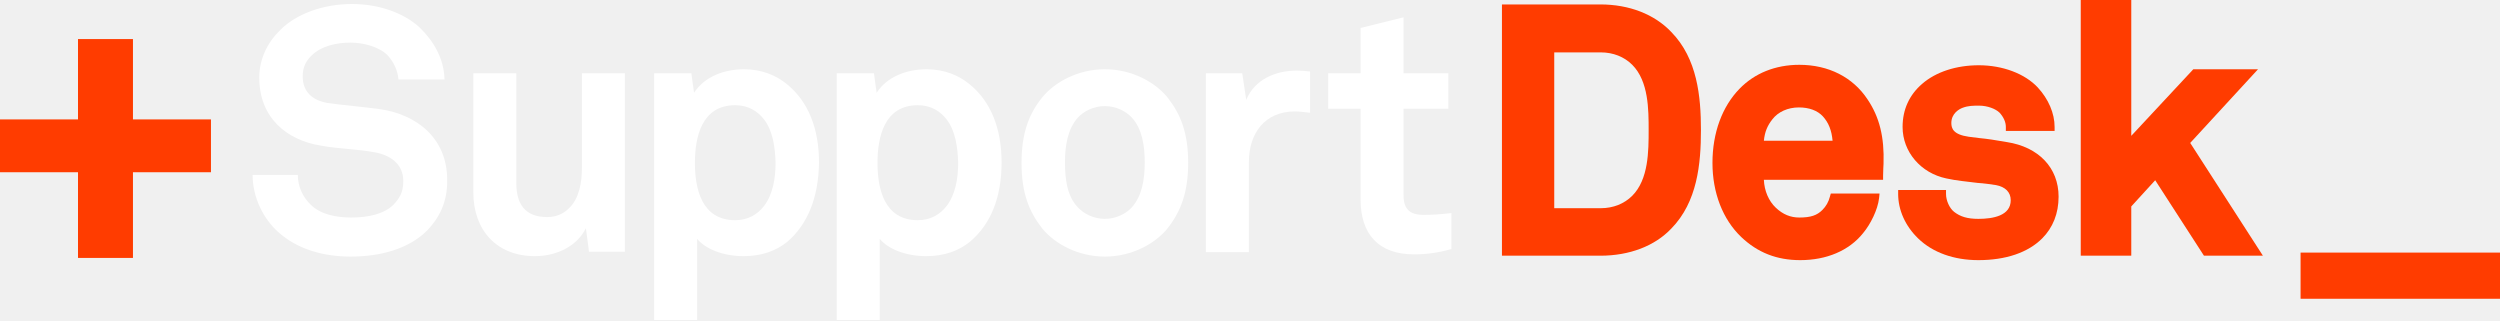
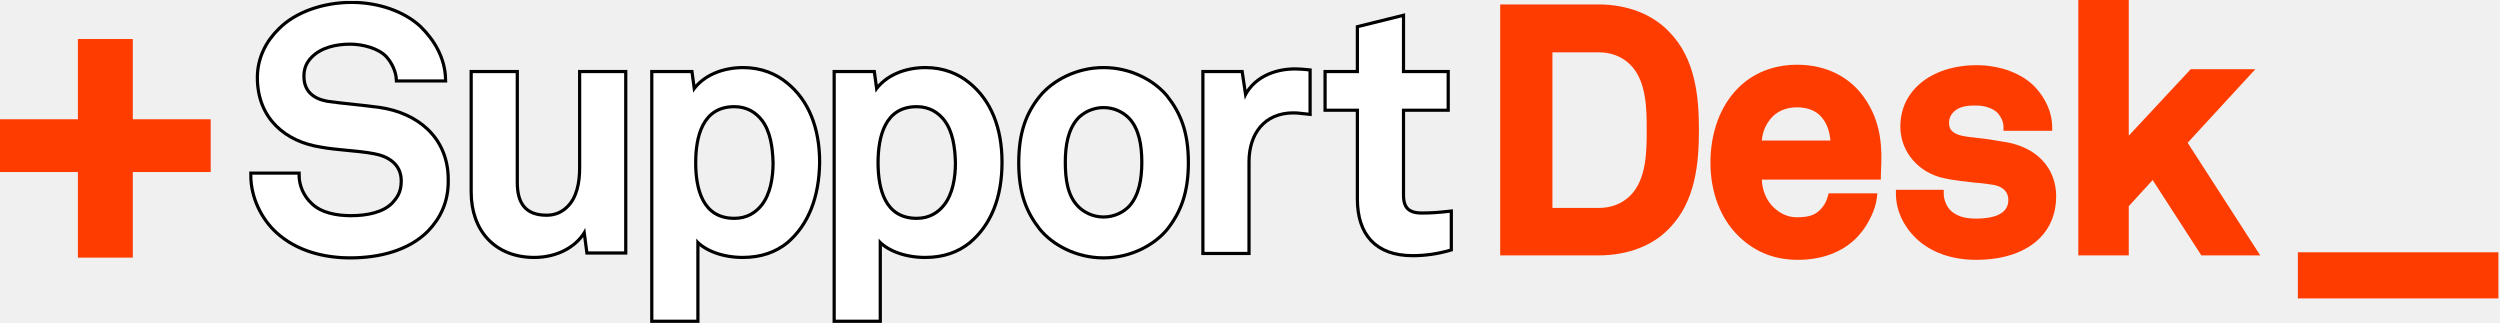
- <svg xmlns="http://www.w3.org/2000/svg" width="289" height="37" viewBox="0 0 289 37" fill="none">
-   <g clip-path="url(#clip0_3105_923)">
-     <path d="M9.017 4.516V13.804H0V19.911H9.017V29.816H15.37V19.911H24.387V13.804H15.37V4.516H9.017Z" fill="#FF3C00" />
-     <mask id="mask0_3105_923" style="mask-type:luminance" maskUnits="userSpaceOnUse" x="0" y="0" width="289" height="37">
-       <path d="M289 0H0V37H289V0Z" fill="white" />
-     </mask>
-     <g mask="url(#mask0_3105_923)">
-       <path d="M49.388 26.634C47.236 28.789 43.957 29.662 40.525 29.662C37.553 29.662 34.428 28.892 32.123 26.788C30.483 25.3 29.202 22.888 29.202 20.219H34.428C34.428 21.605 35.043 22.836 35.914 23.657C37.092 24.838 38.988 25.146 40.627 25.146C42.574 25.146 44.418 24.735 45.494 23.657C46.109 22.99 46.621 22.323 46.621 20.938C46.621 18.885 45.033 17.91 43.291 17.602C41.395 17.243 38.936 17.192 37.092 16.832C33.198 16.216 29.971 13.65 29.971 8.981C29.971 6.774 30.944 4.875 32.43 3.438C34.274 1.591 37.399 0.462 40.678 0.462C43.701 0.462 46.621 1.437 48.517 3.182C50.156 4.773 51.334 6.825 51.386 9.186H46.058C46.006 8.211 45.494 7.133 44.828 6.415C43.906 5.44 42.062 4.927 40.525 4.927C38.936 4.927 37.143 5.286 35.965 6.466C35.35 7.082 34.992 7.8 34.992 8.827C34.992 10.674 36.17 11.598 37.861 11.906C39.654 12.162 42.164 12.368 43.957 12.624C48.158 13.24 51.693 15.96 51.693 20.784C51.744 23.35 50.771 25.197 49.388 26.634Z" fill="white" />
-     </g>
-     <mask id="mask1_3105_923" style="mask-type:luminance" maskUnits="userSpaceOnUse" x="0" y="0" width="289" height="37">
-       <path d="M289 0H0V37H289V0Z" fill="white" />
-     </mask>
-     <g mask="url(#mask1_3105_923)">
-       <path d="M68.087 29.097L67.729 26.377C66.755 28.378 64.45 29.61 61.837 29.61C57.431 29.61 54.716 26.634 54.716 22.22V8.467H59.685V21.143C59.685 23.555 60.659 25.094 63.272 25.094C64.399 25.094 65.218 24.632 65.782 24.068C66.96 22.939 67.268 21.091 67.268 19.449V8.467H72.237V29.097H68.087Z" fill="white" />
-     </g>
-     <mask id="mask2_3105_923" style="mask-type:luminance" maskUnits="userSpaceOnUse" x="0" y="0" width="289" height="37">
-       <path d="M289 0H0V37H289V0Z" fill="white" />
-     </mask>
-     <g mask="url(#mask2_3105_923)">
-       <path d="M90.988 27.968C89.707 28.994 88.068 29.61 85.967 29.61C83.508 29.61 81.51 28.738 80.588 27.609V37H75.618V8.467H79.922L80.229 10.725C81.459 8.827 83.764 8.006 86.019 8.006C88.068 8.006 89.759 8.724 90.988 9.75C93.447 11.752 94.677 14.882 94.677 18.782C94.626 22.785 93.396 25.916 90.988 27.968ZM88.324 13.805C87.607 12.881 86.531 12.162 84.994 12.162C81.1 12.162 80.332 15.857 80.332 18.834C80.332 21.81 81.1 25.454 84.994 25.454C86.531 25.454 87.607 24.735 88.324 23.811C89.349 22.477 89.656 20.578 89.656 18.834C89.605 17.038 89.349 15.139 88.324 13.805Z" fill="white" />
-     </g>
-     <mask id="mask3_3105_923" style="mask-type:luminance" maskUnits="userSpaceOnUse" x="0" y="0" width="289" height="37">
-       <path d="M289 0H0V37H289V0Z" fill="white" />
-     </mask>
-     <g mask="url(#mask3_3105_923)">
-       <path d="M112.096 27.968C110.815 28.994 109.176 29.61 107.075 29.61C104.616 29.61 102.618 28.738 101.696 27.609V37H96.726V8.467H101.03L101.337 10.725C102.567 8.827 104.872 8.006 107.126 8.006C109.176 8.006 110.866 8.724 112.096 9.75C114.555 11.752 115.784 14.882 115.784 18.782C115.784 22.785 114.555 25.916 112.096 27.968ZM109.432 13.805C108.714 12.881 107.639 12.162 106.102 12.162C102.208 12.162 101.439 15.857 101.439 18.834C101.439 21.81 102.208 25.454 106.102 25.454C107.639 25.454 108.714 24.735 109.432 23.811C110.456 22.477 110.764 20.578 110.764 18.834C110.712 17.038 110.456 15.139 109.432 13.805Z" fill="white" />
-     </g>
-     <mask id="mask4_3105_923" style="mask-type:luminance" maskUnits="userSpaceOnUse" x="0" y="0" width="289" height="37">
-       <path d="M289 0H0V37H289V0Z" fill="white" />
-     </mask>
-     <g mask="url(#mask4_3105_923)">
-       <path d="M134.945 26.429C133.511 28.173 130.847 29.662 127.722 29.662C124.596 29.662 121.932 28.173 120.498 26.429C118.961 24.479 118.09 22.323 118.09 18.834C118.09 15.344 118.961 13.137 120.498 11.239C121.932 9.494 124.596 8.006 127.722 8.006C130.847 8.006 133.511 9.494 134.945 11.239C136.482 13.189 137.353 15.344 137.353 18.834C137.353 22.272 136.482 24.479 134.945 26.429ZM130.847 13.599C130.181 12.881 129.054 12.265 127.722 12.265C126.389 12.265 125.262 12.881 124.596 13.599C123.418 14.934 123.111 16.832 123.111 18.782C123.111 20.732 123.367 22.683 124.596 23.965C125.262 24.684 126.389 25.3 127.722 25.3C129.054 25.3 130.181 24.684 130.847 23.965C132.025 22.631 132.332 20.732 132.332 18.782C132.332 16.832 132.025 14.882 130.847 13.599Z" fill="white" />
-     </g>
-     <mask id="mask5_3105_923" style="mask-type:luminance" maskUnits="userSpaceOnUse" x="0" y="0" width="289" height="37">
-       <path d="M289 0H0V37H289V0Z" fill="white" />
-     </mask>
-     <g mask="url(#mask5_3105_923)">
-       <path d="M149.7 12.881C146.216 12.881 144.372 15.395 144.372 18.731V29.148H139.402V8.467H143.603L144.065 11.546C145.038 9.186 147.446 8.159 149.905 8.159C150.417 8.159 150.93 8.211 151.442 8.262V13.035C150.878 12.983 150.264 12.881 149.7 12.881Z" fill="white" />
-     </g>
-     <mask id="mask6_3105_923" style="mask-type:luminance" maskUnits="userSpaceOnUse" x="0" y="0" width="289" height="37">
-       <path d="M289 0H0V37H289V0Z" fill="white" />
-     </mask>
-     <g mask="url(#mask6_3105_923)">
-       <path d="M163.481 29.405C159.332 29.405 157.282 27.044 157.282 23.042V12.573H153.542V8.467H157.282V3.233L162.252 2.001V8.467H167.426V12.573H162.252V22.58C162.252 24.171 162.969 24.838 164.557 24.838C165.582 24.838 166.402 24.787 167.785 24.633V28.789C166.35 29.2 164.967 29.405 163.481 29.405Z" fill="white" />
-     </g>
-     <mask id="mask7_3105_923" style="mask-type:luminance" maskUnits="userSpaceOnUse" x="0" y="0" width="289" height="37">
-       <path d="M289 0H0V37H289V0Z" fill="white" />
-     </mask>
-     <g mask="url(#mask7_3105_923)">
-       <path d="M184.999 29.559H173.625V0.513H184.999C188.329 0.513 191.249 1.642 193.196 3.695C196.219 6.774 196.629 11.187 196.629 15.036C196.629 18.936 196.219 23.349 193.196 26.429C191.3 28.43 188.38 29.559 184.999 29.559ZM179.671 24.068H185.05C186.485 24.068 187.765 23.555 188.688 22.631C190.583 20.732 190.583 17.448 190.583 15.036C190.583 12.675 190.583 9.391 188.688 7.492C187.765 6.569 186.485 6.055 185.05 6.055H179.671V24.068Z" fill="#FF3C00" />
-     </g>
-     <mask id="mask8_3105_923" style="mask-type:luminance" maskUnits="userSpaceOnUse" x="0" y="0" width="289" height="37">
-       <path d="M289 0H0V37H289V0Z" fill="white" />
-     </mask>
-     <g mask="url(#mask8_3105_923)">
-       <path d="M208.105 30.072C205.389 30.072 203.186 29.2 201.291 27.404C199.139 25.351 197.961 22.272 197.961 18.834C197.961 15.344 199.088 12.316 201.086 10.264C202.828 8.467 205.236 7.492 208.002 7.492C211.383 7.492 214.201 8.929 215.892 11.495C217.275 13.548 217.839 15.857 217.736 18.936C217.736 18.936 217.685 19.86 217.685 20.322V20.784H203.904C203.955 22.067 204.467 23.247 205.287 24.017C206.107 24.787 206.977 25.146 208.002 25.146C209.334 25.146 210.051 24.889 210.666 24.273C211.076 23.863 211.383 23.35 211.537 22.734L211.64 22.375H217.275L217.224 22.888C217.07 24.273 216.199 25.967 215.38 26.942C213.74 28.994 211.127 30.072 208.105 30.072ZM203.904 16.268H211.845C211.742 15.087 211.383 14.164 210.717 13.445C210.103 12.778 209.129 12.419 207.951 12.419C206.67 12.419 205.543 12.932 204.877 13.805C204.313 14.523 204.006 15.241 203.904 16.268Z" fill="#FF3C00" />
-     </g>
-     <mask id="mask9_3105_923" style="mask-type:luminance" maskUnits="userSpaceOnUse" x="0" y="0" width="289" height="37">
-       <path d="M289 0H0V37H289V0Z" fill="white" />
-     </mask>
-     <g mask="url(#mask9_3105_923)">
-       <path d="M228.7 30.072C225.882 30.072 223.423 29.2 221.732 27.558C220.247 26.121 219.427 24.273 219.427 22.426V21.964H224.96V22.426C224.96 23.196 225.37 24.068 225.882 24.479C226.599 25.043 227.419 25.3 228.7 25.3C230.391 25.3 232.44 24.94 232.44 23.144C232.44 22.221 231.825 21.605 230.749 21.399C230.083 21.297 229.366 21.194 228.597 21.143C227.419 20.989 226.138 20.886 225.011 20.63C222.04 20.014 219.939 17.551 219.939 14.677C219.939 12.675 220.708 10.982 222.193 9.699C223.782 8.313 226.138 7.544 228.751 7.544C231.518 7.544 234.079 8.519 235.565 10.11C236.795 11.444 237.512 13.086 237.512 14.677V15.139H231.876V14.677C231.876 14.112 231.62 13.548 231.159 13.035C230.698 12.573 229.725 12.214 228.802 12.214C228.085 12.214 227.522 12.214 226.856 12.47C226.446 12.624 225.575 13.137 225.575 14.215C225.575 14.831 225.78 15.549 227.573 15.806C228.034 15.857 228.444 15.909 228.802 15.96C229.827 16.062 230.493 16.165 231.979 16.422C235.667 16.986 237.973 19.398 237.973 22.734C237.973 24.684 237.307 26.326 236.077 27.558C234.438 29.2 231.876 30.072 228.7 30.072Z" fill="#FF3C00" />
-     </g>
-     <mask id="mask10_3105_923" style="mask-type:luminance" maskUnits="userSpaceOnUse" x="0" y="0" width="289" height="37">
-       <path d="M289 0H0V37H289V0Z" fill="white" />
-     </mask>
-     <g mask="url(#mask10_3105_923)">
-       <path d="M261.591 29.559H254.777L249.141 20.835L246.375 23.863V29.559H240.534V0H246.375V15.703L253.547 8.006H261.027L253.189 16.524L261.591 29.559Z" fill="#FF3C00" />
-     </g>
-     <mask id="mask11_3105_923" style="mask-type:luminance" maskUnits="userSpaceOnUse" x="0" y="0" width="289" height="37">
-       <path d="M289 0H0V37H289V0Z" fill="white" />
-     </mask>
-     <g mask="url(#mask11_3105_923)">
-       <path d="M289.154 29.2H265.946V34.537H289.154V29.2Z" fill="#FF3C00" />
-     </g>
-   </g>
-   <defs>
-     <clipPath id="clip0_3105_923">
-       <rect width="289" height="37" fill="white" />
-     </clipPath>
-   </defs>
+ <svg xmlns="http://www.w3.org/2000/svg" width="782" height="101" viewBox="0 0 782 101" fill="none">
+   <path d="M24.37 12.205V37.309H0V53.814H24.37V80.583H41.539V53.814H65.909V37.309H41.539V12.205H24.37Z" fill="#FF3C00" />
+   <path d="M499.997 79.889H469.258V1.387H499.997C508.997 1.387 516.89 4.438 522.151 9.986C530.321 18.308 531.429 30.236 531.429 40.638C531.429 51.179 530.321 63.107 522.151 71.429C517.028 76.838 509.136 79.889 499.997 79.889ZM485.597 65.049H500.136C504.013 65.049 507.474 63.662 509.967 61.165C515.09 56.033 515.09 47.157 515.09 40.638C515.09 34.258 515.09 25.381 509.967 20.25C507.474 17.753 504.013 16.366 500.136 16.366H485.597V65.049Z" fill="#FF3C00" />
+   <path d="M562.445 81.276C555.106 81.276 549.152 78.918 544.029 74.064C538.214 68.516 535.029 60.194 535.029 50.902C535.029 41.47 538.075 33.287 543.475 27.739C548.183 22.885 554.691 20.25 562.168 20.25C571.307 20.25 578.922 24.133 583.492 31.068C587.23 36.616 588.753 42.857 588.476 51.179C588.476 51.179 588.338 53.676 588.338 54.924V56.172H551.091C551.229 59.639 552.614 62.83 554.829 64.91C557.045 66.99 559.399 67.961 562.168 67.961C565.768 67.961 567.707 67.268 569.368 65.603C570.476 64.494 571.307 63.107 571.722 61.443L571.999 60.472H587.23L587.092 61.859C586.676 65.603 584.322 70.18 582.107 72.816C577.676 78.364 570.614 81.276 562.445 81.276ZM551.091 43.967H572.553C572.276 40.777 571.307 38.28 569.507 36.339C567.845 34.535 565.214 33.565 562.029 33.565C558.568 33.565 555.522 34.952 553.722 37.309C552.198 39.251 551.368 41.193 551.091 43.967Z" fill="#FF3C00" />
+   <path d="M618.108 81.276C610.492 81.276 603.846 78.918 599.276 74.48C595.261 70.597 593.045 65.603 593.045 60.61V59.362H608V60.61C608 62.691 609.107 65.049 610.492 66.158C612.431 67.684 614.646 68.377 618.108 68.377C622.677 68.377 628.216 67.406 628.216 62.552C628.216 60.056 626.554 58.391 623.646 57.836C621.846 57.559 619.908 57.282 617.831 57.143C614.646 56.727 611.184 56.45 608.138 55.756C600.107 54.092 594.43 47.434 594.43 39.667C594.43 34.258 596.507 29.681 600.523 26.214C604.815 22.469 611.184 20.388 618.246 20.388C625.723 20.388 632.646 23.024 636.662 27.323C639.985 30.929 641.924 35.368 641.924 39.667V40.916H626.692V39.667C626.692 38.142 626 36.616 624.754 35.229C623.508 33.981 620.877 33.01 618.385 33.01C616.446 33.01 614.923 33.01 613.123 33.703C612.015 34.119 609.661 35.506 609.661 38.419C609.661 40.083 610.215 42.025 615.061 42.718C616.308 42.857 617.415 42.996 618.385 43.135C621.154 43.412 622.954 43.689 626.969 44.383C636.939 45.908 643.17 52.427 643.17 61.443C643.17 66.713 641.37 71.151 638.047 74.48C633.616 78.918 626.692 81.276 618.108 81.276Z" fill="#FF3C00" />
+   <path d="M707.002 79.889H688.587L673.355 56.311L665.878 64.494V79.889H650.093V0H665.878V42.441L685.263 21.637H705.479L684.294 44.66L707.002 79.889Z" fill="#FF3C00" />
+   <path d="M781.497 78.918H718.772V93.343H781.497V78.918Z" fill="#FF3C00" />
+   <mask id="path-2-outside-1_7393_121" maskUnits="userSpaceOnUse" x="77.925" y="0.248" width="377" height="101" fill="black">
+     <rect fill="white" x="77.925" y="0.248" width="377" height="101" />
+     <path d="M133.48 71.983C127.665 77.809 118.803 80.166 109.526 80.166C101.495 80.166 93.049 78.086 86.818 72.4C82.387 68.377 78.925 61.859 78.925 54.646H93.049C93.049 58.391 94.71 61.72 97.064 63.939C100.249 67.129 105.372 67.961 109.803 67.961C115.064 67.961 120.049 66.852 122.957 63.939C124.619 62.136 126.003 60.333 126.003 56.588C126.003 51.04 121.711 48.405 117.003 47.573C111.88 46.602 105.233 46.463 100.249 45.492C89.725 43.828 81.002 36.893 81.002 24.272C81.002 18.308 83.633 13.176 87.648 9.293C92.633 4.3 101.079 1.248 109.941 1.248C118.111 1.248 126.003 3.884 131.126 8.599C135.557 12.899 138.742 18.447 138.88 24.827H124.48C124.342 22.191 122.957 19.279 121.157 17.337C118.665 14.702 113.68 13.315 109.526 13.315C105.233 13.315 100.387 14.286 97.202 17.476C95.541 19.14 94.572 21.082 94.572 23.856C94.572 28.849 97.756 31.345 102.326 32.178C107.172 32.871 113.957 33.426 118.803 34.119C130.157 35.784 139.711 43.135 139.711 56.172C139.85 63.107 137.219 68.1 133.48 71.983Z" />
+     <path d="M184.02 78.641L183.051 71.29C180.42 76.699 174.189 80.028 167.127 80.028C155.219 80.028 147.881 71.983 147.881 60.055V22.885H161.312V57.143C161.312 63.661 163.943 67.822 171.004 67.822C174.05 67.822 176.266 66.574 177.789 65.048C180.974 61.997 181.805 57.004 181.805 52.566V22.885H195.236V78.641H184.02Z" />
+     <path d="M245.914 75.59C242.452 78.364 238.021 80.028 232.344 80.028C225.698 80.028 220.298 77.67 217.805 74.619V100H204.374V22.885H216.005L216.836 28.988C220.159 23.856 226.39 21.637 232.483 21.637C238.021 21.637 242.591 23.578 245.914 26.352C252.56 31.762 255.883 40.222 255.883 50.763C255.745 61.581 252.422 70.042 245.914 75.59ZM238.714 37.309C236.775 34.813 233.867 32.871 229.713 32.871C219.19 32.871 217.113 42.857 217.113 50.902C217.113 58.946 219.19 68.793 229.713 68.793C233.867 68.793 236.775 66.852 238.714 64.355C241.483 60.749 242.314 55.617 242.314 50.902C242.175 46.047 241.483 40.916 238.714 37.309Z" />
+     <path d="M302.961 75.59C299.5 78.364 295.069 80.028 289.392 80.028C282.745 80.028 277.345 77.67 274.853 74.619V100H261.422V22.885H273.053L273.884 28.988C277.207 23.856 283.438 21.637 289.53 21.637C295.069 21.637 299.638 23.578 302.961 26.352C309.608 31.762 312.931 40.222 312.931 50.763C312.931 61.581 309.608 70.042 302.961 75.59ZM295.761 37.309C293.823 34.813 290.915 32.871 286.761 32.871C276.238 32.871 274.161 42.857 274.161 50.902C274.161 58.946 276.238 68.793 286.761 68.793C290.915 68.793 293.823 66.852 295.761 64.355C298.531 60.749 299.361 55.617 299.361 50.902C299.223 46.047 298.531 40.916 295.761 37.309Z" />
+     <path d="M364.717 71.429C360.84 76.144 353.64 80.166 345.193 80.166C336.747 80.166 329.547 76.144 325.67 71.429C321.516 66.158 319.162 60.333 319.162 50.902C319.162 41.47 321.516 35.506 325.67 30.375C329.547 25.659 336.747 21.637 345.193 21.637C353.64 21.637 360.84 25.659 364.717 30.375C368.871 35.645 371.225 41.47 371.225 50.902C371.225 60.194 368.871 66.158 364.717 71.429ZM353.64 36.755C351.84 34.813 348.793 33.148 345.193 33.148C341.593 33.148 338.547 34.813 336.747 36.755C333.562 40.361 332.731 45.492 332.731 50.763C332.731 56.033 333.424 61.304 336.747 64.771C338.547 66.713 341.593 68.377 345.193 68.377C348.793 68.377 351.84 66.713 353.64 64.771C356.824 61.165 357.655 56.033 357.655 50.763C357.655 45.492 356.824 40.222 353.64 36.755Z" />
+     <path d="M404.595 34.813C395.179 34.813 390.194 41.609 390.194 50.624V78.779H376.763V22.885H388.117L389.364 31.207C391.994 24.827 398.502 22.053 405.149 22.053C406.533 22.053 407.918 22.191 409.302 22.33V35.229C407.779 35.09 406.118 34.813 404.595 34.813Z" />
+     <path d="M441.842 79.473C430.626 79.473 425.087 73.093 425.087 62.275V33.981H414.979V22.885H425.087V8.738L438.519 5.409V22.885H452.503V33.981H438.519V61.026C438.519 65.326 440.457 67.129 444.749 67.129C447.519 67.129 449.734 66.99 453.473 66.574V77.809C449.596 78.918 445.857 79.473 441.842 79.473Z" />
+   </mask>
+   <path d="M133.48 71.983C127.665 77.809 118.803 80.166 109.526 80.166C101.495 80.166 93.049 78.086 86.818 72.4C82.387 68.377 78.925 61.859 78.925 54.646H93.049C93.049 58.391 94.71 61.72 97.064 63.939C100.249 67.129 105.372 67.961 109.803 67.961C115.064 67.961 120.049 66.852 122.957 63.939C124.619 62.136 126.003 60.333 126.003 56.588C126.003 51.04 121.711 48.405 117.003 47.573C111.88 46.602 105.233 46.463 100.249 45.492C89.725 43.828 81.002 36.893 81.002 24.272C81.002 18.308 83.633 13.176 87.648 9.293C92.633 4.3 101.079 1.248 109.941 1.248C118.111 1.248 126.003 3.884 131.126 8.599C135.557 12.899 138.742 18.447 138.88 24.827H124.48C124.342 22.191 122.957 19.279 121.157 17.337C118.665 14.702 113.68 13.315 109.526 13.315C105.233 13.315 100.387 14.286 97.202 17.476C95.541 19.14 94.572 21.082 94.572 23.856C94.572 28.849 97.756 31.345 102.326 32.178C107.172 32.871 113.957 33.426 118.803 34.119C130.157 35.784 139.711 43.135 139.711 56.172C139.85 63.107 137.219 68.1 133.48 71.983Z" fill="white" />
+   <path d="M184.02 78.641L183.051 71.29C180.42 76.699 174.189 80.028 167.127 80.028C155.219 80.028 147.881 71.983 147.881 60.055V22.885H161.312V57.143C161.312 63.661 163.943 67.822 171.004 67.822C174.05 67.822 176.266 66.574 177.789 65.048C180.974 61.997 181.805 57.004 181.805 52.566V22.885H195.236V78.641H184.02Z" fill="white" />
+   <path d="M245.914 75.59C242.452 78.364 238.021 80.028 232.344 80.028C225.698 80.028 220.298 77.67 217.805 74.619V100H204.374V22.885H216.005L216.836 28.988C220.159 23.856 226.39 21.637 232.483 21.637C238.021 21.637 242.591 23.578 245.914 26.352C252.56 31.762 255.883 40.222 255.883 50.763C255.745 61.581 252.422 70.042 245.914 75.59ZM238.714 37.309C236.775 34.813 233.867 32.871 229.713 32.871C219.19 32.871 217.113 42.857 217.113 50.902C217.113 58.946 219.19 68.793 229.713 68.793C233.867 68.793 236.775 66.852 238.714 64.355C241.483 60.749 242.314 55.617 242.314 50.902C242.175 46.047 241.483 40.916 238.714 37.309Z" fill="white" />
+   <path d="M302.961 75.59C299.5 78.364 295.069 80.028 289.392 80.028C282.745 80.028 277.345 77.67 274.853 74.619V100H261.422V22.885H273.053L273.884 28.988C277.207 23.856 283.438 21.637 289.53 21.637C295.069 21.637 299.638 23.578 302.961 26.352C309.608 31.762 312.931 40.222 312.931 50.763C312.931 61.581 309.608 70.042 302.961 75.59ZM295.761 37.309C293.823 34.813 290.915 32.871 286.761 32.871C276.238 32.871 274.161 42.857 274.161 50.902C274.161 58.946 276.238 68.793 286.761 68.793C290.915 68.793 293.823 66.852 295.761 64.355C298.531 60.749 299.361 55.617 299.361 50.902C299.223 46.047 298.531 40.916 295.761 37.309Z" fill="white" />
+   <path d="M364.717 71.429C360.84 76.144 353.64 80.166 345.193 80.166C336.747 80.166 329.547 76.144 325.67 71.429C321.516 66.158 319.162 60.333 319.162 50.902C319.162 41.47 321.516 35.506 325.67 30.375C329.547 25.659 336.747 21.637 345.193 21.637C353.64 21.637 360.84 25.659 364.717 30.375C368.871 35.645 371.225 41.47 371.225 50.902C371.225 60.194 368.871 66.158 364.717 71.429ZM353.64 36.755C351.84 34.813 348.793 33.148 345.193 33.148C341.593 33.148 338.547 34.813 336.747 36.755C333.562 40.361 332.731 45.492 332.731 50.763C332.731 56.033 333.424 61.304 336.747 64.771C338.547 66.713 341.593 68.377 345.193 68.377C348.793 68.377 351.84 66.713 353.64 64.771C356.824 61.165 357.655 56.033 357.655 50.763C357.655 45.492 356.824 40.222 353.64 36.755Z" fill="white" />
+   <path d="M404.595 34.813C395.179 34.813 390.194 41.609 390.194 50.624V78.779H376.763V22.885H388.117L389.364 31.207C391.994 24.827 398.502 22.053 405.149 22.053C406.533 22.053 407.918 22.191 409.302 22.33V35.229C407.779 35.09 406.118 34.813 404.595 34.813Z" fill="white" />
+   <path d="M441.842 79.473C430.626 79.473 425.087 73.093 425.087 62.275V33.981H414.979V22.885H425.087V8.738L438.519 5.409V22.885H452.503V33.981H438.519V61.026C438.519 65.326 440.457 67.129 444.749 67.129C447.519 67.129 449.734 66.99 453.473 66.574V77.809C449.596 78.918 445.857 79.473 441.842 79.473Z" fill="white" />
+   <path d="M133.48 71.983C127.665 77.809 118.803 80.166 109.526 80.166C101.495 80.166 93.049 78.086 86.818 72.4C82.387 68.377 78.925 61.859 78.925 54.646H93.049C93.049 58.391 94.71 61.72 97.064 63.939C100.249 67.129 105.372 67.961 109.803 67.961C115.064 67.961 120.049 66.852 122.957 63.939C124.619 62.136 126.003 60.333 126.003 56.588C126.003 51.04 121.711 48.405 117.003 47.573C111.88 46.602 105.233 46.463 100.249 45.492C89.725 43.828 81.002 36.893 81.002 24.272C81.002 18.308 83.633 13.176 87.648 9.293C92.633 4.3 101.079 1.248 109.941 1.248C118.111 1.248 126.003 3.884 131.126 8.599C135.557 12.899 138.742 18.447 138.88 24.827H124.48C124.342 22.191 122.957 19.279 121.157 17.337C118.665 14.702 113.68 13.315 109.526 13.315C105.233 13.315 100.387 14.286 97.202 17.476C95.541 19.14 94.572 21.082 94.572 23.856C94.572 28.849 97.756 31.345 102.326 32.178C107.172 32.871 113.957 33.426 118.803 34.119C130.157 35.784 139.711 43.135 139.711 56.172C139.85 63.107 137.219 68.1 133.48 71.983Z" stroke="black" stroke-width="2" mask="url(#path-2-outside-1_7393_121)" />
+   <path d="M184.02 78.641L183.051 71.29C180.42 76.699 174.189 80.028 167.127 80.028C155.219 80.028 147.881 71.983 147.881 60.055V22.885H161.312V57.143C161.312 63.661 163.943 67.822 171.004 67.822C174.05 67.822 176.266 66.574 177.789 65.048C180.974 61.997 181.805 57.004 181.805 52.566V22.885H195.236V78.641H184.02Z" stroke="black" stroke-width="2" mask="url(#path-2-outside-1_7393_121)" />
+   <path d="M245.914 75.59C242.452 78.364 238.021 80.028 232.344 80.028C225.698 80.028 220.298 77.67 217.805 74.619V100H204.374V22.885H216.005L216.836 28.988C220.159 23.856 226.39 21.637 232.483 21.637C238.021 21.637 242.591 23.578 245.914 26.352C252.56 31.762 255.883 40.222 255.883 50.763C255.745 61.581 252.422 70.042 245.914 75.59ZM238.714 37.309C236.775 34.813 233.867 32.871 229.713 32.871C219.19 32.871 217.113 42.857 217.113 50.902C217.113 58.946 219.19 68.793 229.713 68.793C233.867 68.793 236.775 66.852 238.714 64.355C241.483 60.749 242.314 55.617 242.314 50.902C242.175 46.047 241.483 40.916 238.714 37.309Z" stroke="black" stroke-width="2" mask="url(#path-2-outside-1_7393_121)" />
+   <path d="M302.961 75.59C299.5 78.364 295.069 80.028 289.392 80.028C282.745 80.028 277.345 77.67 274.853 74.619V100H261.422V22.885H273.053L273.884 28.988C277.207 23.856 283.438 21.637 289.53 21.637C295.069 21.637 299.638 23.578 302.961 26.352C309.608 31.762 312.931 40.222 312.931 50.763C312.931 61.581 309.608 70.042 302.961 75.59ZM295.761 37.309C293.823 34.813 290.915 32.871 286.761 32.871C276.238 32.871 274.161 42.857 274.161 50.902C274.161 58.946 276.238 68.793 286.761 68.793C290.915 68.793 293.823 66.852 295.761 64.355C298.531 60.749 299.361 55.617 299.361 50.902C299.223 46.047 298.531 40.916 295.761 37.309Z" stroke="black" stroke-width="2" mask="url(#path-2-outside-1_7393_121)" />
+   <path d="M364.717 71.429C360.84 76.144 353.64 80.166 345.193 80.166C336.747 80.166 329.547 76.144 325.67 71.429C321.516 66.158 319.162 60.333 319.162 50.902C319.162 41.47 321.516 35.506 325.67 30.375C329.547 25.659 336.747 21.637 345.193 21.637C353.64 21.637 360.84 25.659 364.717 30.375C368.871 35.645 371.225 41.47 371.225 50.902C371.225 60.194 368.871 66.158 364.717 71.429ZM353.64 36.755C351.84 34.813 348.793 33.148 345.193 33.148C341.593 33.148 338.547 34.813 336.747 36.755C333.562 40.361 332.731 45.492 332.731 50.763C332.731 56.033 333.424 61.304 336.747 64.771C338.547 66.713 341.593 68.377 345.193 68.377C348.793 68.377 351.84 66.713 353.64 64.771C356.824 61.165 357.655 56.033 357.655 50.763C357.655 45.492 356.824 40.222 353.64 36.755Z" stroke="black" stroke-width="2" mask="url(#path-2-outside-1_7393_121)" />
+   <path d="M404.595 34.813C395.179 34.813 390.194 41.609 390.194 50.624V78.779H376.763V22.885H388.117L389.364 31.207C391.994 24.827 398.502 22.053 405.149 22.053C406.533 22.053 407.918 22.191 409.302 22.33V35.229C407.779 35.09 406.118 34.813 404.595 34.813Z" stroke="black" stroke-width="2" mask="url(#path-2-outside-1_7393_121)" />
+   <path d="M441.842 79.473C430.626 79.473 425.087 73.093 425.087 62.275V33.981H414.979V22.885H425.087V8.738L438.519 5.409V22.885H452.503V33.981H438.519V61.026C438.519 65.326 440.457 67.129 444.749 67.129C447.519 67.129 449.734 66.99 453.473 66.574V77.809C449.596 78.918 445.857 79.473 441.842 79.473Z" stroke="black" stroke-width="2" mask="url(#path-2-outside-1_7393_121)" />
</svg>
